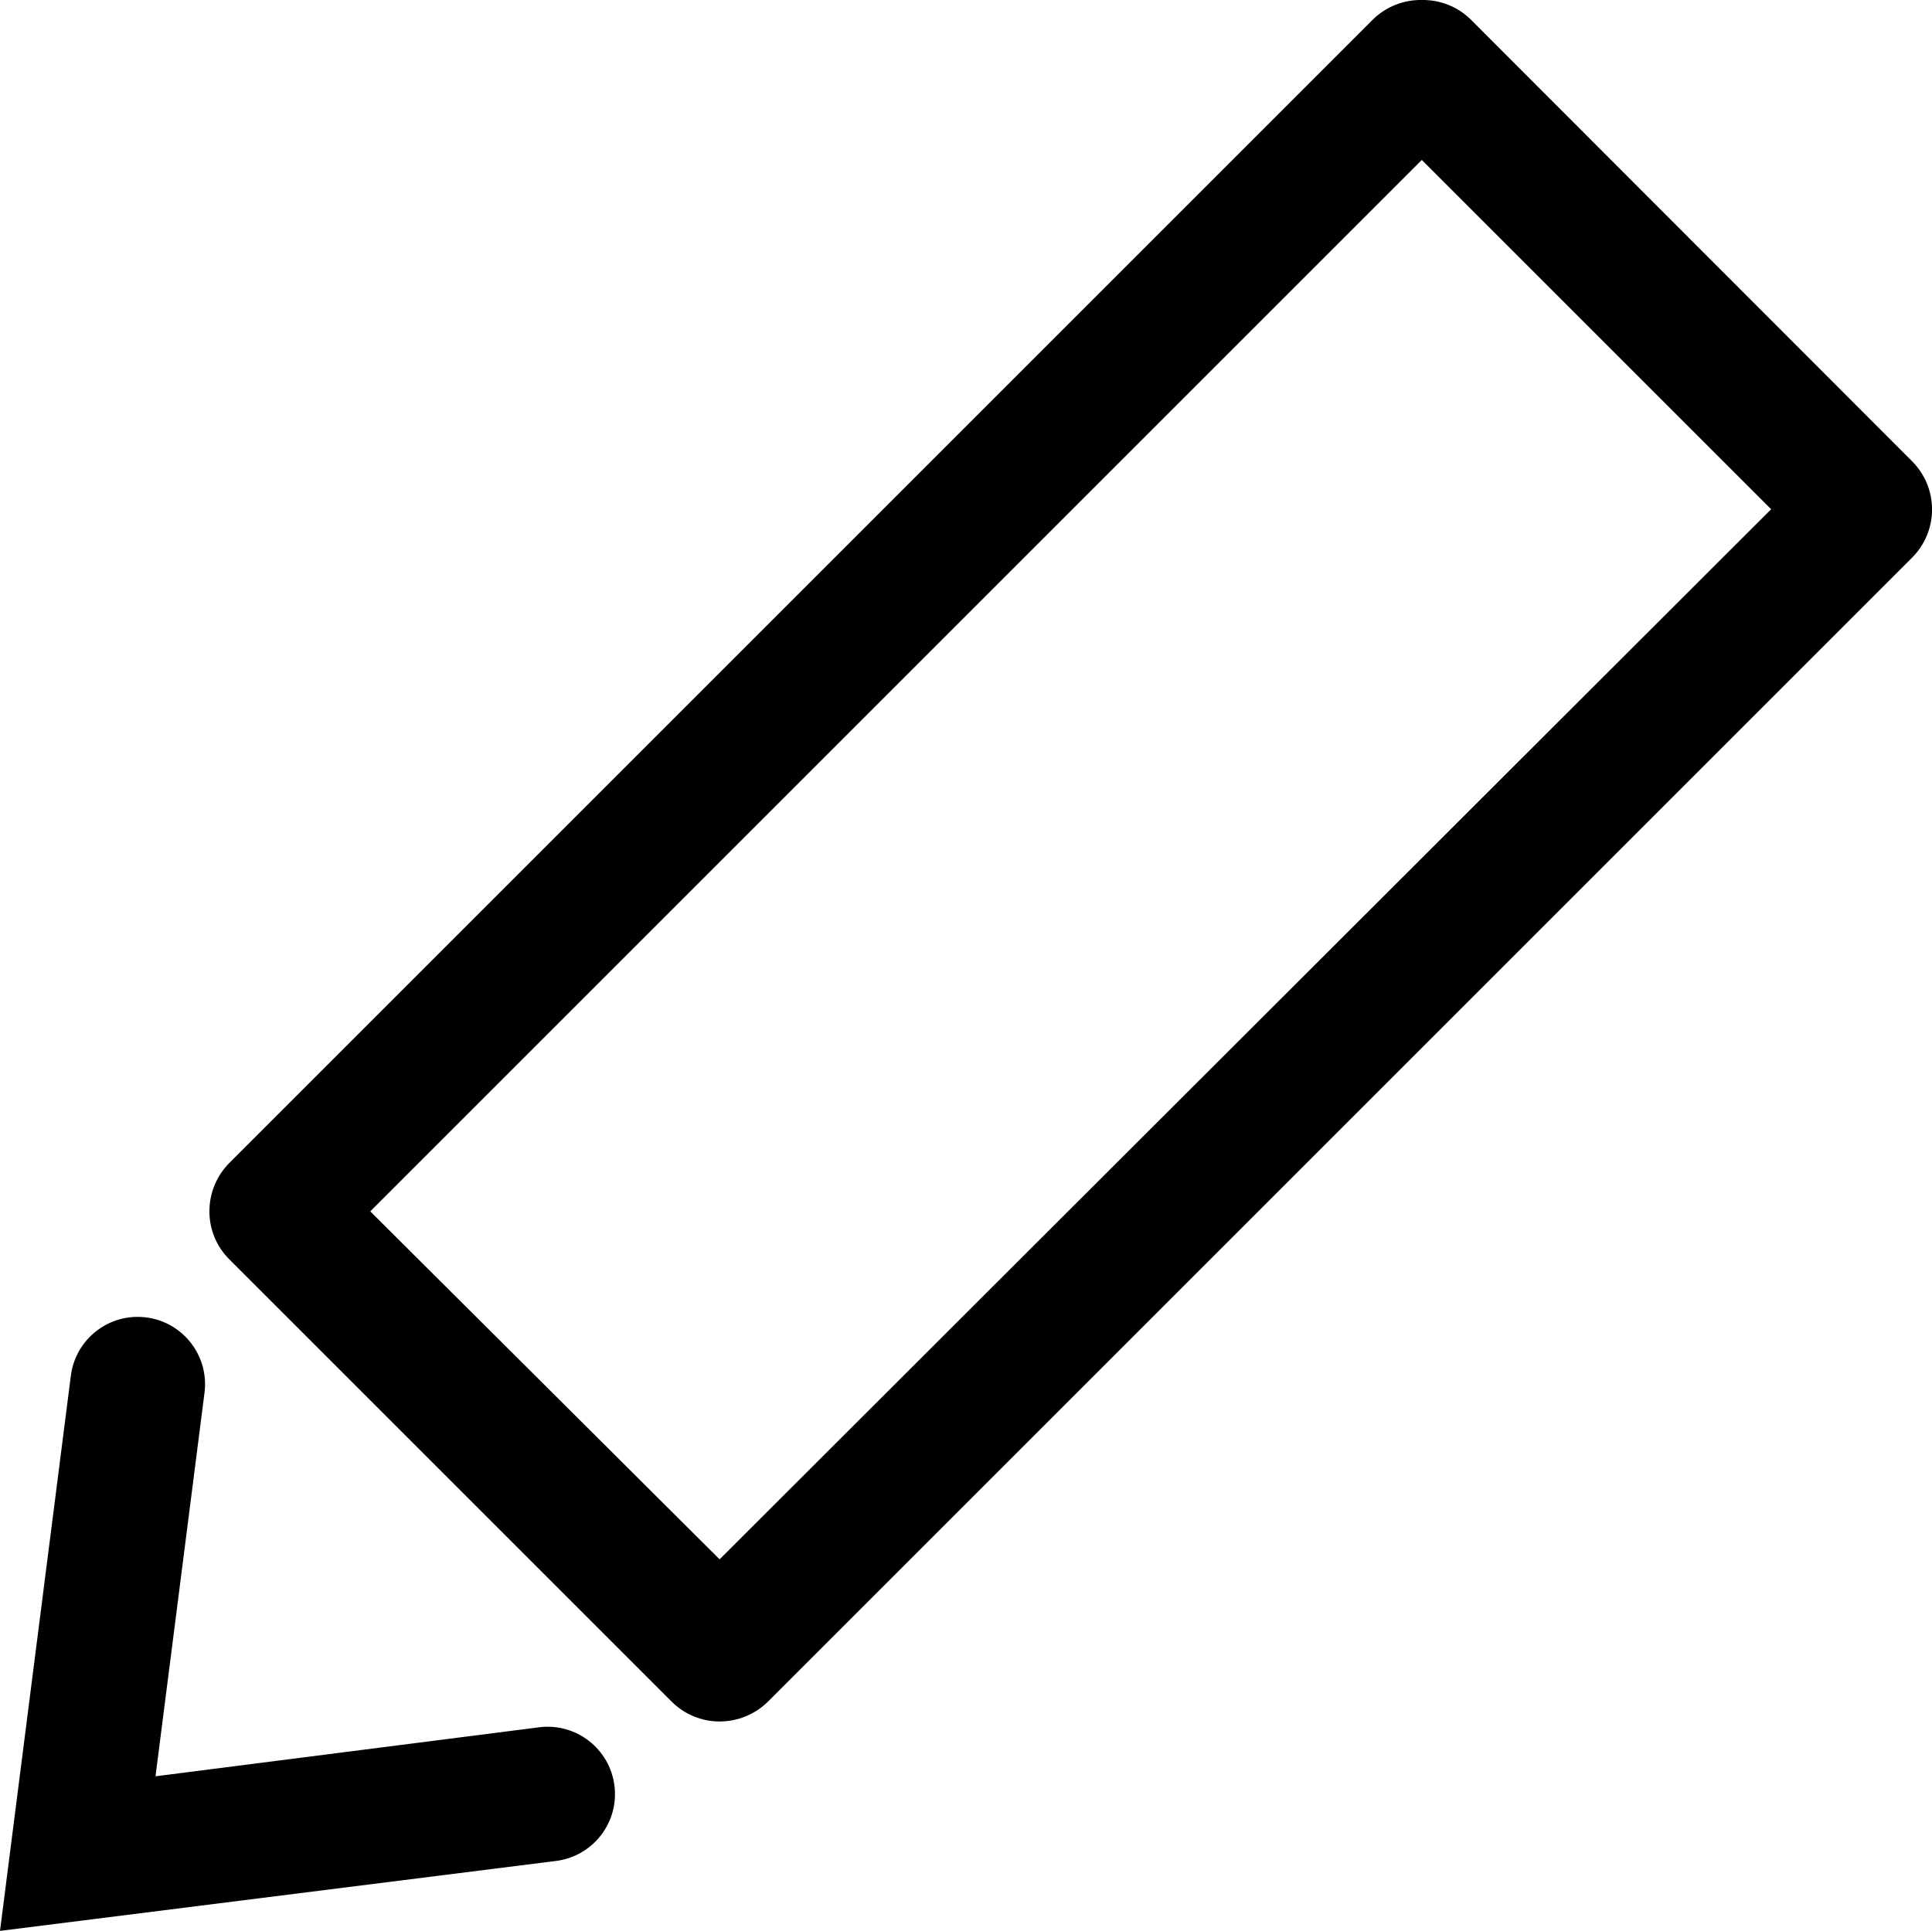
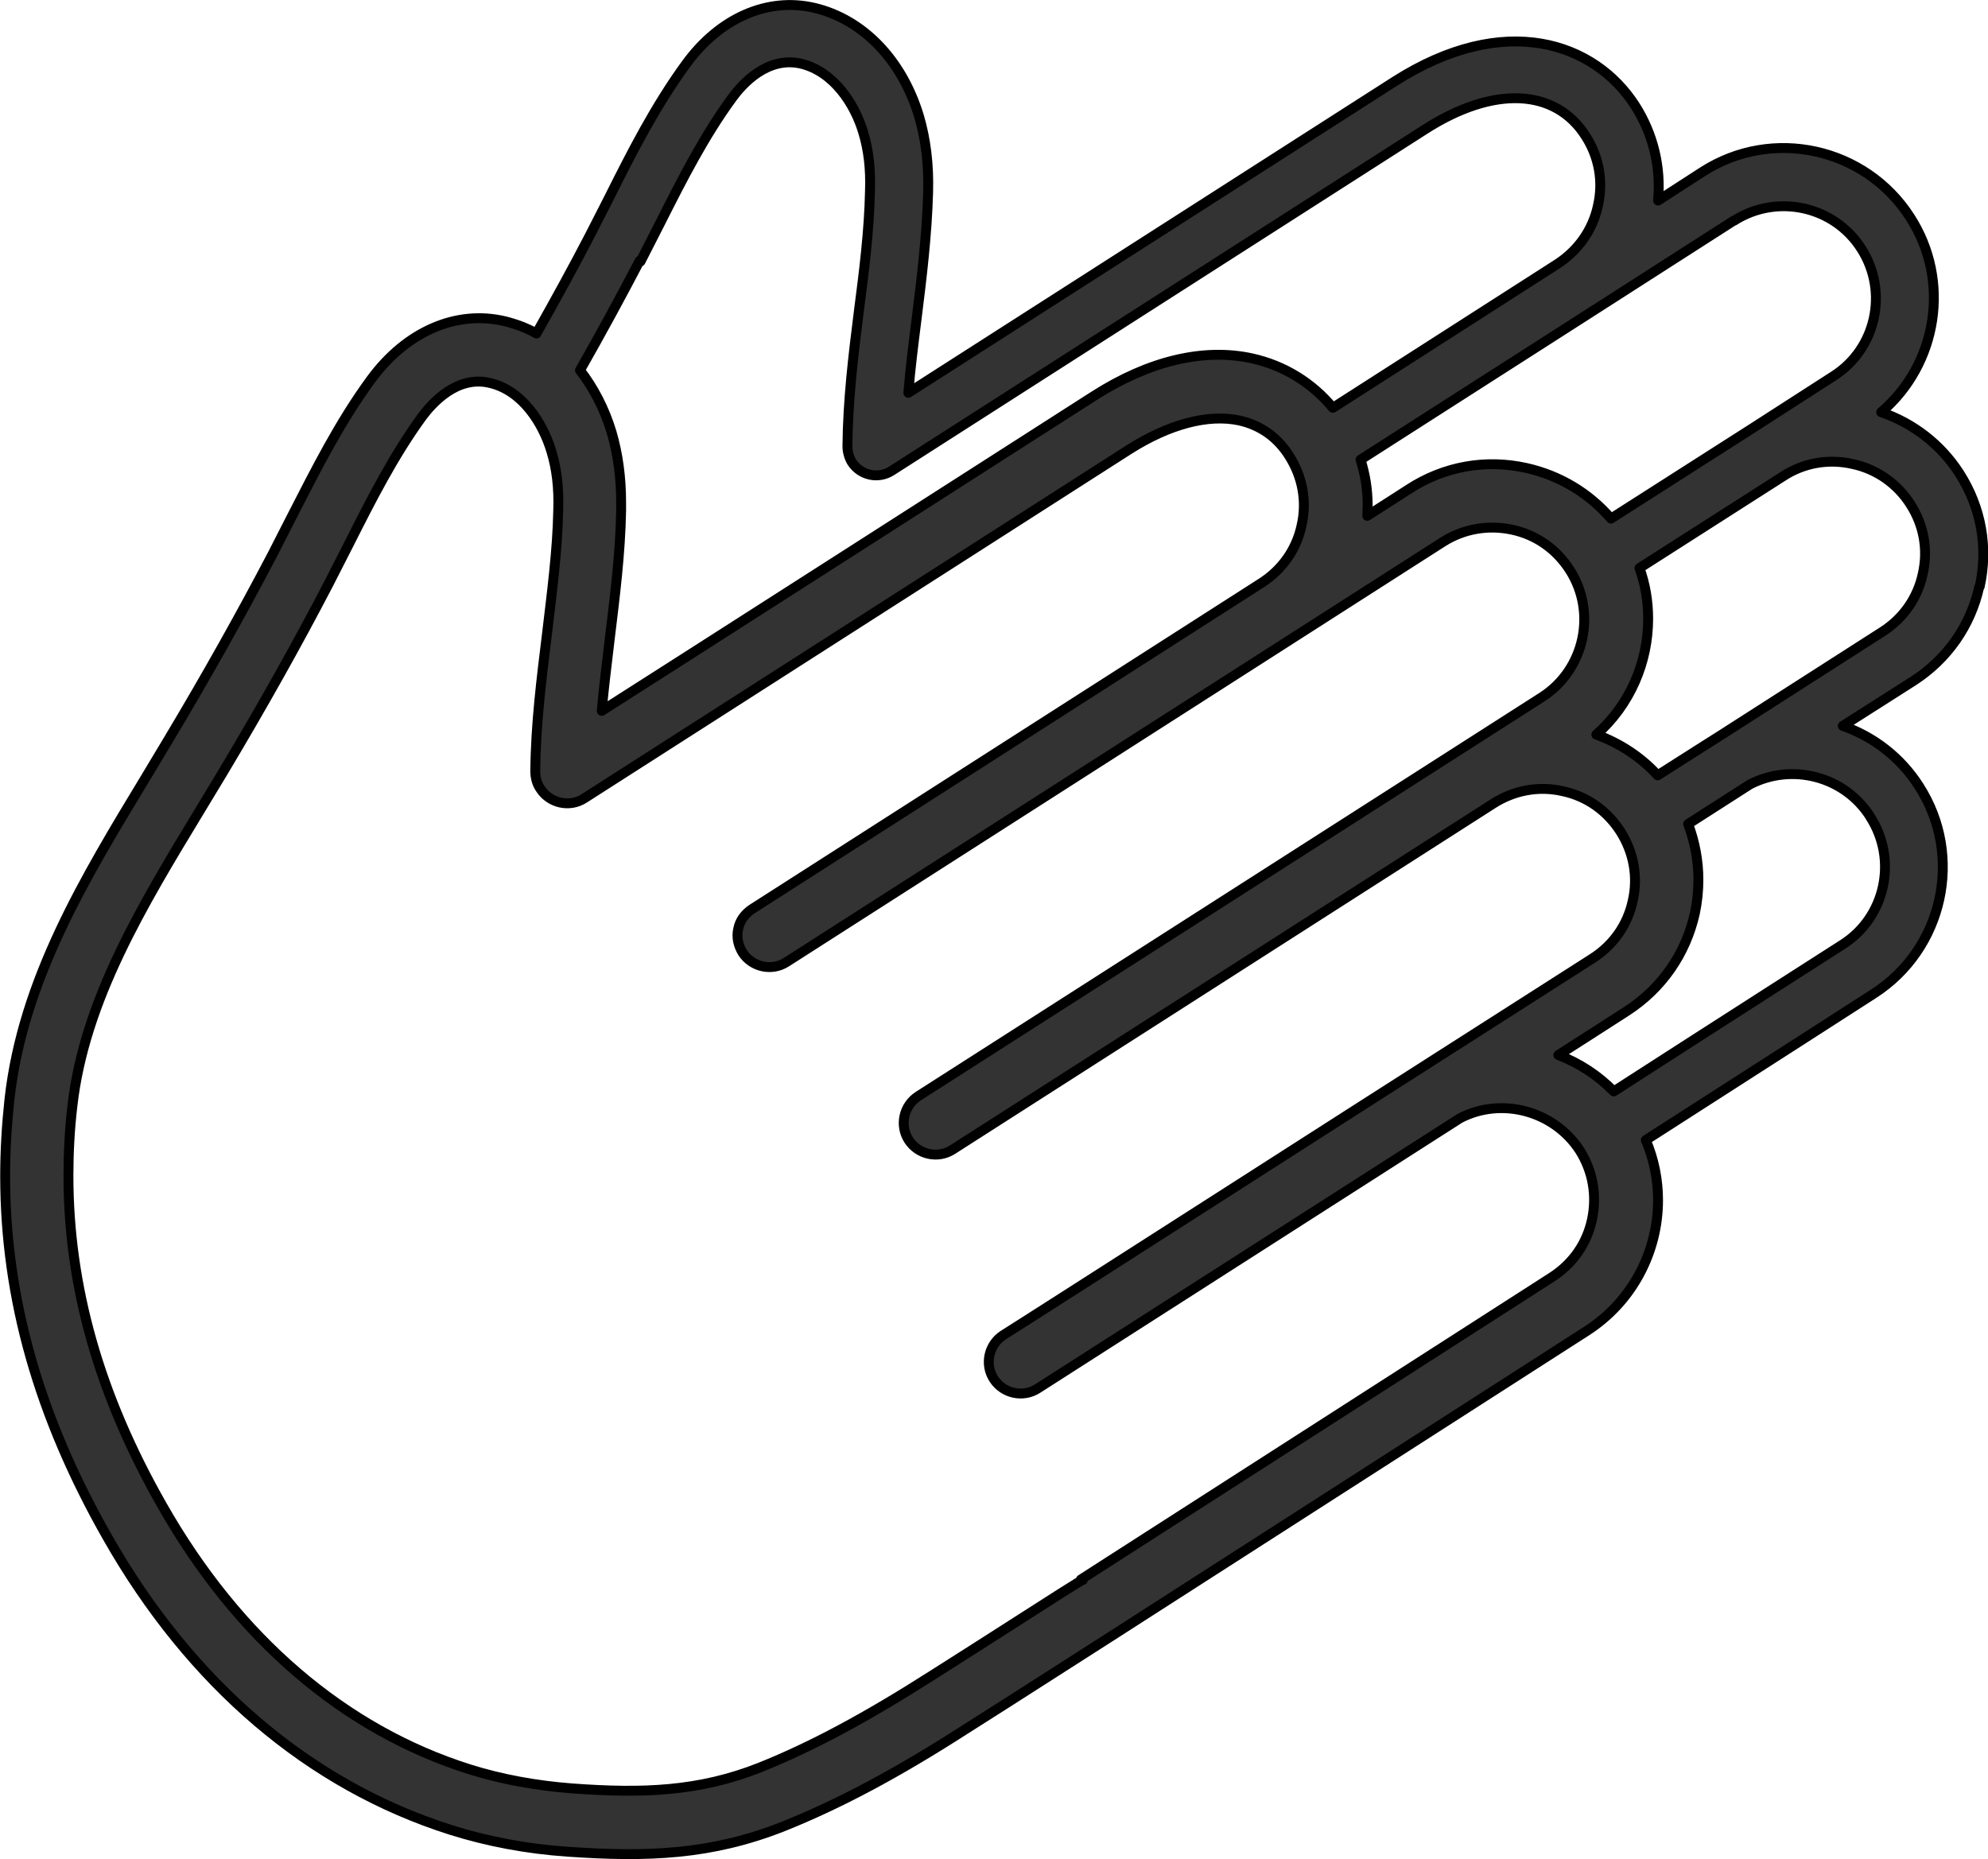
- <svg xmlns="http://www.w3.org/2000/svg" viewBox="0 0 43.36 43.34">
-   <defs />
-   <g id="レイヤー_2" data-name="レイヤー 2">
-     <g id="レイヤー_1-2" data-name="レイヤー 1">
-       <path class="cls-1" d="M31.91,3.59l7.84,7.84L16.15,35,8.31,27.19l23.6-23.6m0-3.59a1.53,1.53,0,0,0-1.09.43L5.15,26.1a1.54,1.54,0,0,0-.45,1.09,1.51,1.51,0,0,0,.45,1.08l9.92,9.92a1.52,1.52,0,0,0,1.08.45,1.55,1.55,0,0,0,1.09-.45L42.91,12.52a1.53,1.53,0,0,0,0-2.17L33,.43A1.53,1.53,0,0,0,31.91,0Z" />
-       <path class="cls-1" d="M0,43.34,1.59,30.88a1.5,1.5,0,1,1,3,.38l-1.1,8.61,8.61-1.1a1.5,1.5,0,1,1,.38,3Z" />
-     </g>
+ <svg xmlns="http://www.w3.org/2000/svg" id="_レイヤー_2" data-name="レイヤー 2" viewBox="0 0 50.25 46.99">
+   <defs>
+     <style>
+       .cls-1 {
+         fill: #333;
+         stroke: #000;
+         stroke-linecap: round;
+         stroke-linejoin: round;
+         stroke-width: .25px;
+       }
+     </style>
+   </defs>
+   <g id="_レイヤー_1-2" data-name="レイヤー 1">
+     <path class="cls-1" d="m50.04,14.83c.22-.99.04-2-.51-2.86-.48-.75-1.19-1.28-1.98-1.55,1.42-1.21,1.77-3.32.73-4.93-1.13-1.76-3.48-2.28-5.24-1.15l-1.13.73c.08-.84-.12-1.68-.58-2.4-1.02-1.59-3.29-2.39-6.08-.61l-12.29,7.87c.05-.62.13-1.24.21-1.88.13-1.04.26-2.11.29-3.19.02-.71-.06-1.34-.23-1.92-.43-1.43-1.42-2.45-2.64-2.74-1.18-.28-2.4.25-3.25,1.42-.78,1.07-1.37,2.23-1.94,3.37l-.49.96c-.42.81-.87,1.63-1.35,2.48-.25-.14-.52-.24-.8-.31-1.23-.29-2.49.26-3.38,1.47-.8,1.09-1.4,2.29-1.99,3.44l-.5.98c-.78,1.49-1.64,3.03-2.64,4.7l-.57.95c-1.52,2.51-3.1,5.1-3.44,8.12-.07.65-.11,1.3-.11,1.95,0,3.08.85,6.08,2.58,9.12,2.11,3.72,5.12,6.28,8.69,7.41.92.29,1.92.48,2.96.55,2.01.14,3.62.08,5.44-.64,1.4-.56,2.87-1.34,4.61-2.46l1.07-.68,2.72-1.74.7-.45,11.2-7.19c1.17-.75,1.81-2.02,1.81-3.31,0-.51-.1-1.03-.31-1.52,2.84-1.82,5.76-3.7,5.76-3.7,1.76-1.13,2.28-3.48,1.15-5.24-.47-.74-1.16-1.26-1.93-1.53l1.79-1.14c.85-.55,1.44-1.39,1.66-2.38Zm-6.21-9.25c1.08-.69,2.53-.38,3.22.71.69,1.08.38,2.53-.71,3.22l-2.05,1.32-3.57,2.28c-.55-.64-1.29-1.09-2.14-1.28-1.03-.23-2.08-.04-2.96.53,0,0-.9.58-1.06.68,0-.09.01-.18.01-.26,0-.4-.06-.78-.18-1.16l5.78-3.7,3.65-2.34Zm-16.46,34.36c-.08.03-.44.26-2.75,1.74l-1.07.68c-1.66,1.06-3.04,1.8-4.34,2.32-1.54.61-2.96.66-4.74.53-.92-.07-1.79-.23-2.59-.48-3.18-1-5.87-3.31-7.78-6.67-1.59-2.79-2.37-5.53-2.37-8.34,0-.58.03-1.17.1-1.76.3-2.67,1.79-5.11,3.22-7.47l.58-.96c1.01-1.69,1.89-3.26,2.68-4.78l.51-1c.58-1.15,1.13-2.23,1.85-3.22.24-.32.87-1.05,1.71-.85.83.19,1.35,1.03,1.56,1.74.13.43.19.92.17,1.48-.02,1.02-.16,2.07-.28,3.09-.14,1.14-.29,2.32-.3,3.5,0,.17.04.32.13.45.24.37.74.48,1.11.24l13.76-8.81c1.02-.65,2.01-.91,2.8-.74.53.12.96.42,1.26.9.33.52.45,1.14.31,1.75-.13.61-.49,1.12-1.02,1.46l-12.87,8.24c-.18.12-.31.29-.35.5-.05.21,0,.42.11.6.24.37.74.48,1.11.24l16.59-10.62c.52-.33,1.14-.44,1.75-.31.61.13,1.12.49,1.46,1.02.69,1.08.37,2.52-.7,3.21l-15.77,10.09c-.37.24-.48.74-.24,1.11.24.37.74.48,1.11.24l13.67-8.75c.52-.33,1.14-.45,1.75-.31.61.13,1.12.49,1.46,1.02.33.52.45,1.14.31,1.75-.13.61-.49,1.12-1.02,1.46l-4.18,2.67c-.07.04-10.27,6.58-10.71,6.85-.37.24-.48.74-.24,1.11.24.37.74.48,1.11.24l10.67-6.83c1.05-.55,2.38-.19,3.03.81.33.52.44,1.14.31,1.75-.13.61-.49,1.12-1.02,1.46l-11.2,7.19-.7.45s.02,0,.04,0ZM16.19,6.61l.5-.98c.57-1.13,1.11-2.19,1.82-3.16.24-.33.88-1.06,1.74-.86.83.2,1.36,1.03,1.57,1.74.13.43.19.91.17,1.47-.02,1.01-.15,2.04-.28,3.04-.14,1.11-.28,2.26-.29,3.42,0,0,0,0,0,0,0,0,0,0,0,0h0c0,.14.04.28.11.4.22.34.67.44,1.01.22l13.48-8.63c1.73-1.11,3.29-1.04,4.06.17.34.53.45,1.15.31,1.76-.13.61-.5,1.13-1.02,1.47l-5.68,3.64c-.52-.63-1.23-1.07-2.04-1.25-1.22-.27-2.61.06-4,.95,0,0-12.24,7.84-12.44,7.96.05-.56.12-1.13.2-1.8.13-1.07.27-2.16.29-3.26,0-.07,0-.14,0-.2,0-.65-.08-1.23-.24-1.78-.18-.6-.46-1.13-.8-1.57.54-.95,1.04-1.87,1.51-2.77Zm31.09,14.05c.69,1.08.38,2.53-.71,3.22,0,0-2.94,1.88-5.78,3.71-.39-.4-.86-.71-1.4-.92.16-.1,1.73-1.11,1.73-1.11.88-.57,1.49-1.44,1.72-2.47.06-.28.09-.57.09-.85,0-.48-.09-.96-.26-1.41l1.56-1c1.06-.55,2.39-.21,3.04.81Zm.3-4.69l-4.09,2.62s-.65.41-1.59,1.01c-.42-.46-.95-.81-1.55-1.03.86-.76,1.31-1.84,1.31-2.93,0-.43-.07-.87-.22-1.28l3.63-2.32c.52-.34,1.15-.45,1.76-.31.61.13,1.13.5,1.46,1.02.34.53.45,1.15.31,1.76-.13.61-.5,1.13-1.02,1.46Z" />
  </g>
</svg>
